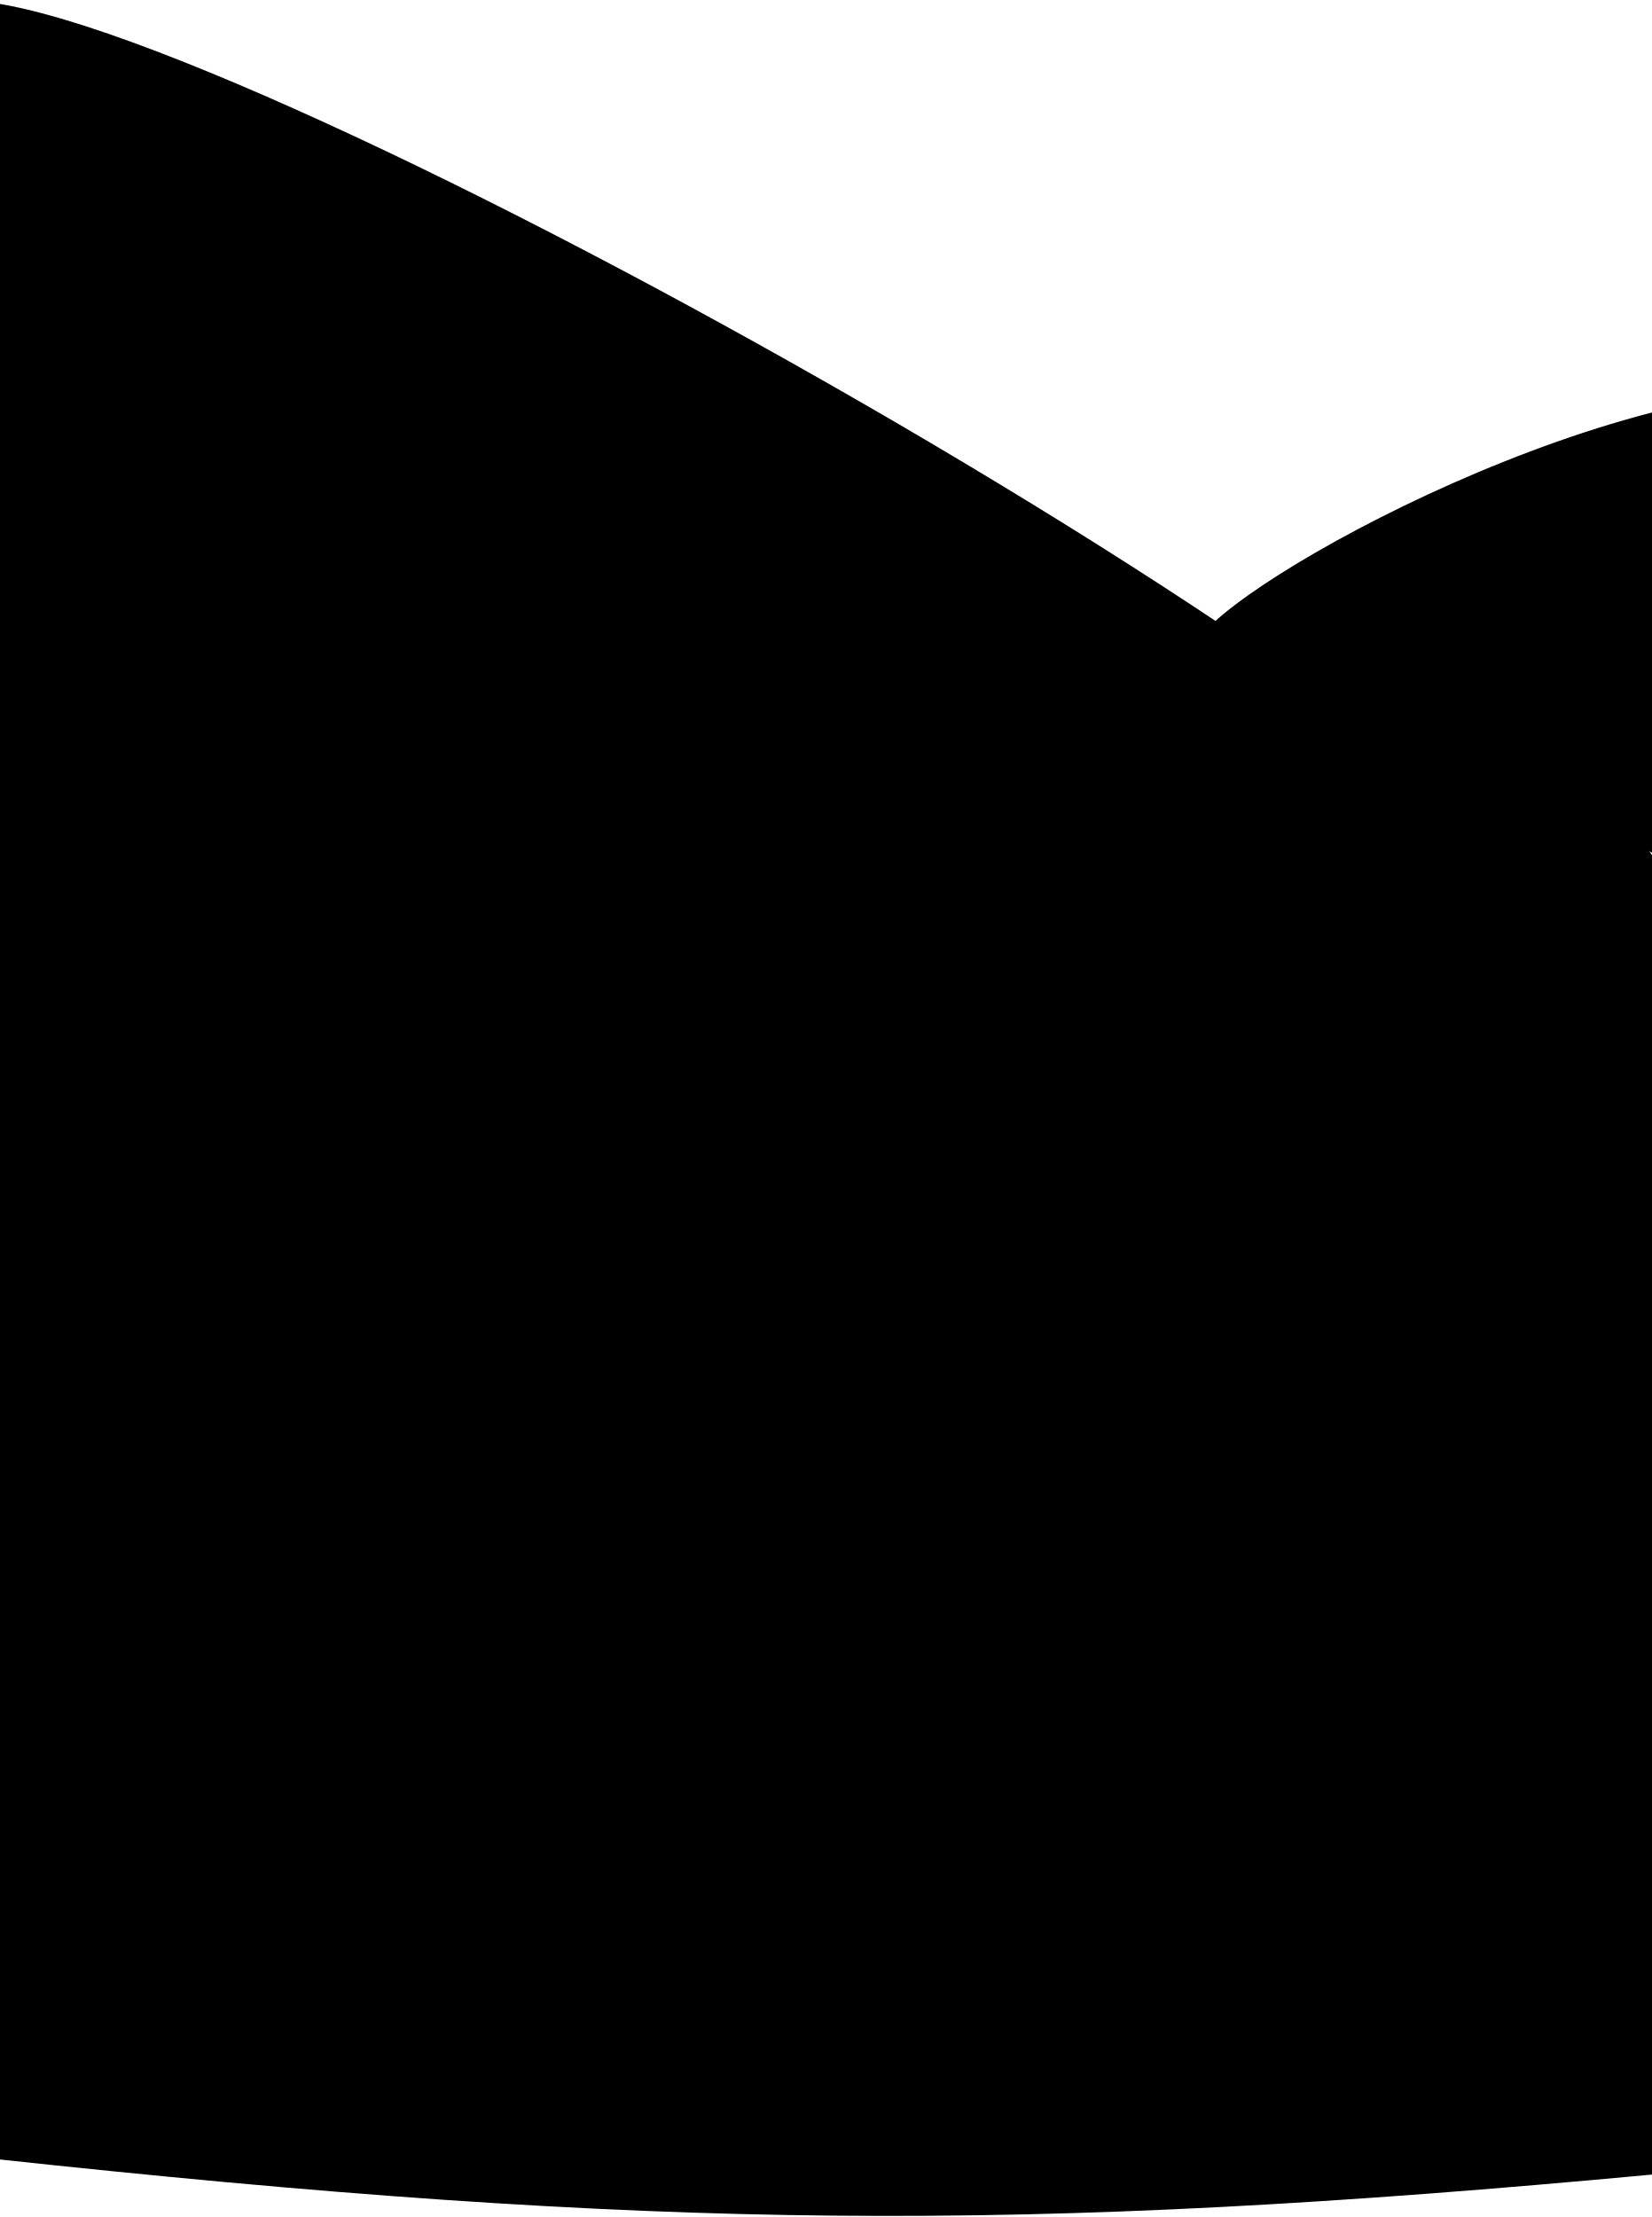
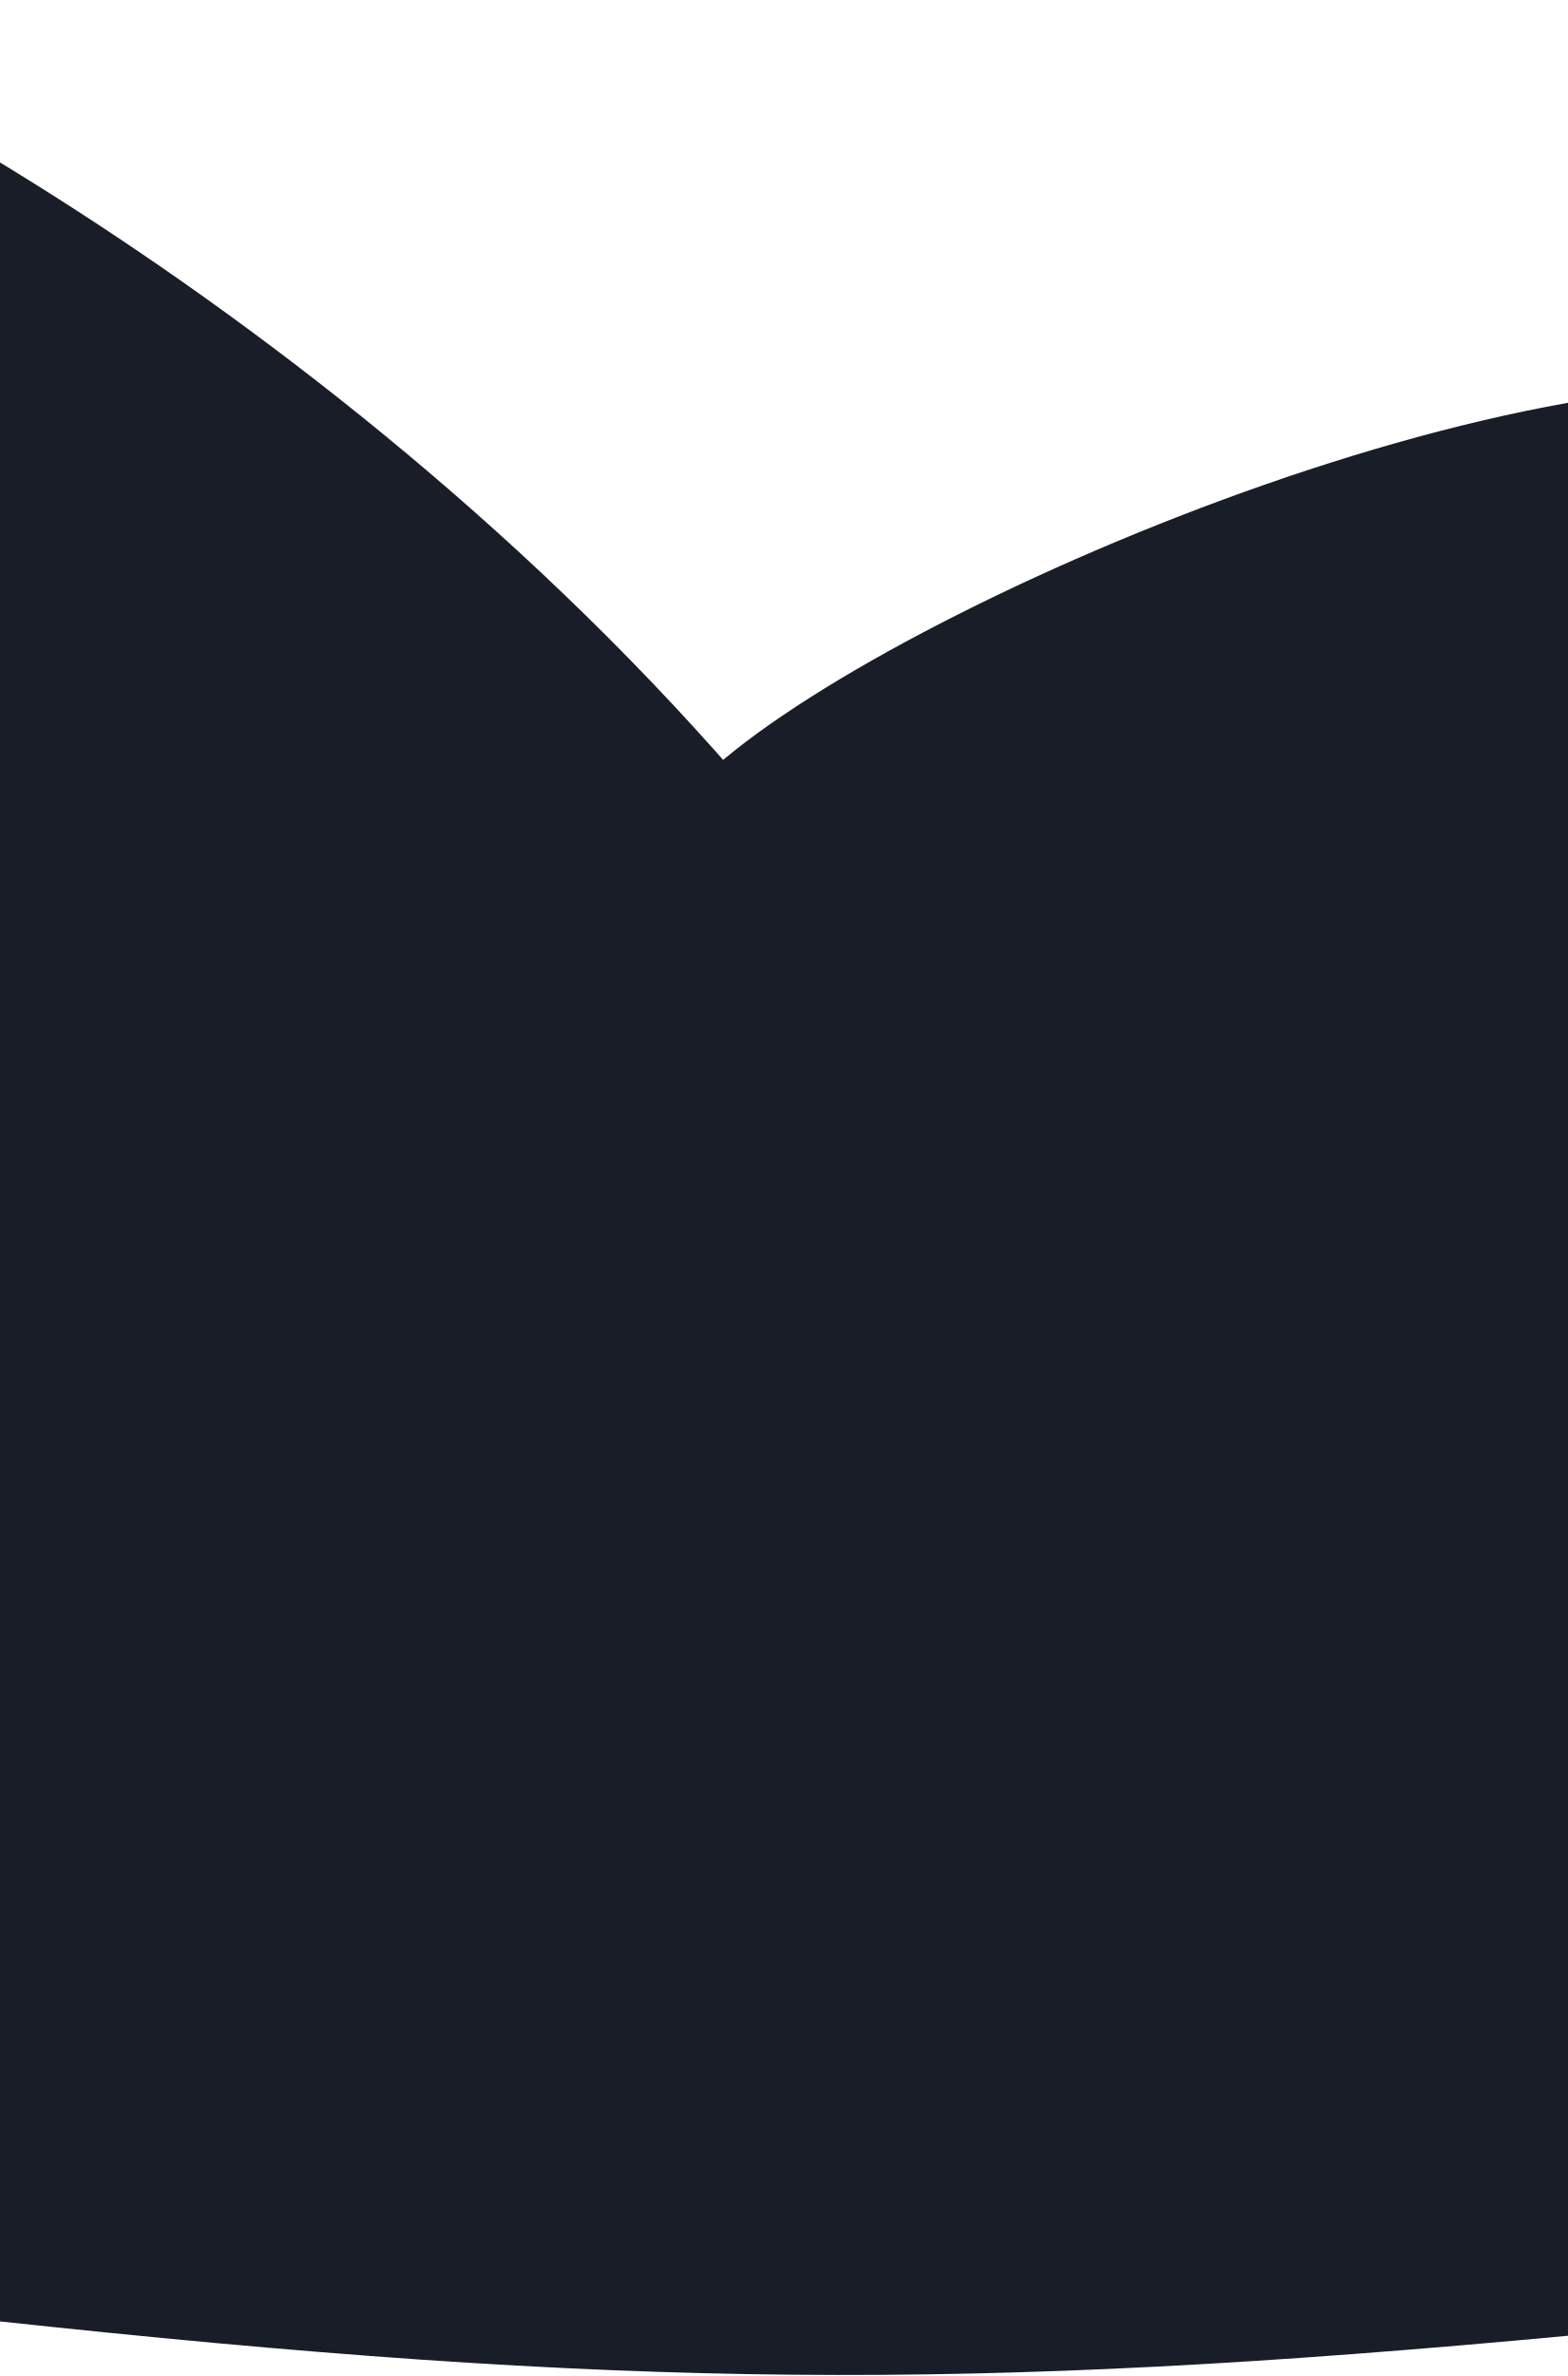
- <svg xmlns="http://www.w3.org/2000/svg" width="1440" height="1933" viewBox="0 0 1440 1933" fill="none">
-   <path d="M979 518.676C636.2 385.876 178.167 574.009 -8 684.676V1882C571.87 1944.81 890.586 1947.4 1440.5 1896V745.676C1429.5 725.342 1321.8 651.476 979 518.676Z" fill="black" />
-   <path d="M-39.5 1C154.9 -19 1321.83 635.833 1381.5 820.5L7 712.5C-89.5 483.666 -233.9 21 -39.5 1Z" fill="black" />
-   <path d="M1663.5 349C1476.3 293 1115.33 481 1051.5 549.5L1445.5 746C1534 658.667 1850.7 405 1663.5 349Z" fill="black" />
+ <svg xmlns="http://www.w3.org/2000/svg" width="1440" height="2182" viewBox="0 0 1440 2182" fill="none">
+   <path d="M979 767.676C636.2 634.876 178.167 823.009 -8 933.676V2131C571.87 2193.81 890.586 2196.4 1440.5 2145V994.676C1429.5 974.342 1321.8 900.476 979 767.676Z" fill="#181D27" />
+   <path d="M885 994.5C553.8 453.7 -32 106.5 -283.5 0.5L-249 1692.5L1456 1649V1121C1403.67 1304.17 1216.2 1535.3 885 994.5Z" fill="#181D27" />
+   <path d="M1733.5 372.5C1464.3 282.5 838.5 544.833 657 704L1666 1384.5C1800.67 1084.67 2002.7 462.5 1733.5 372.5Z" fill="#181D27" />
</svg>
